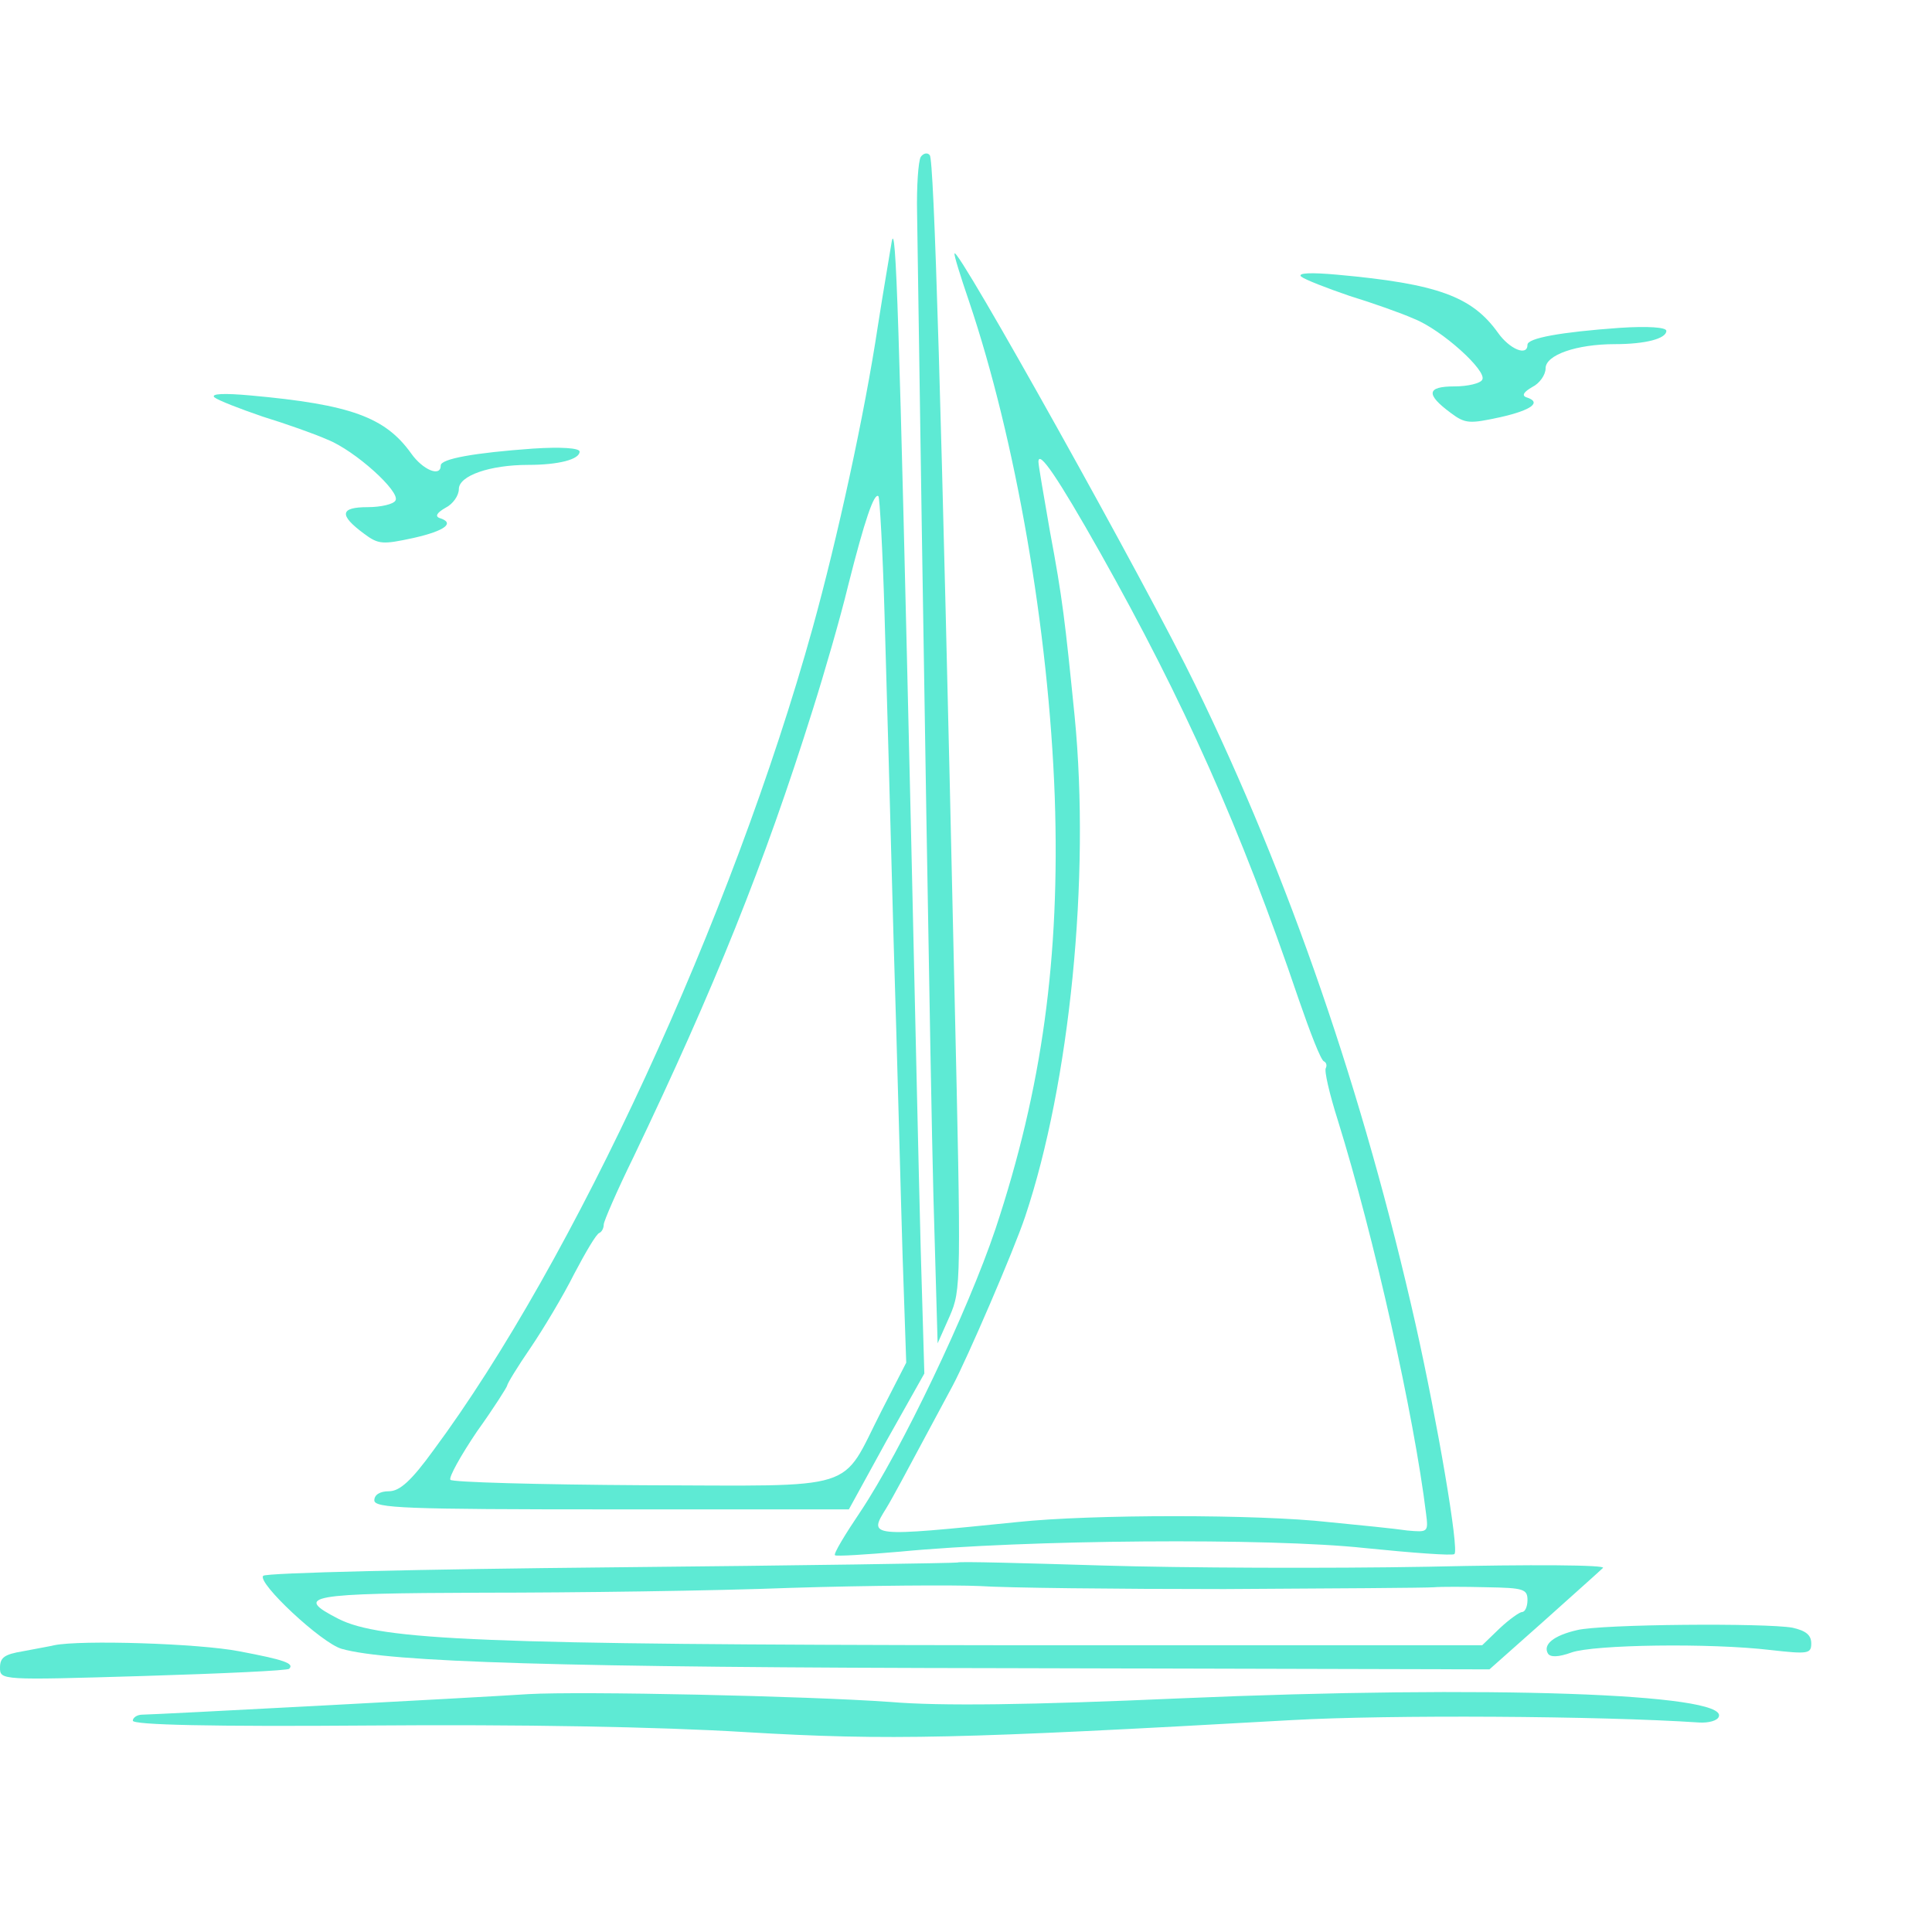
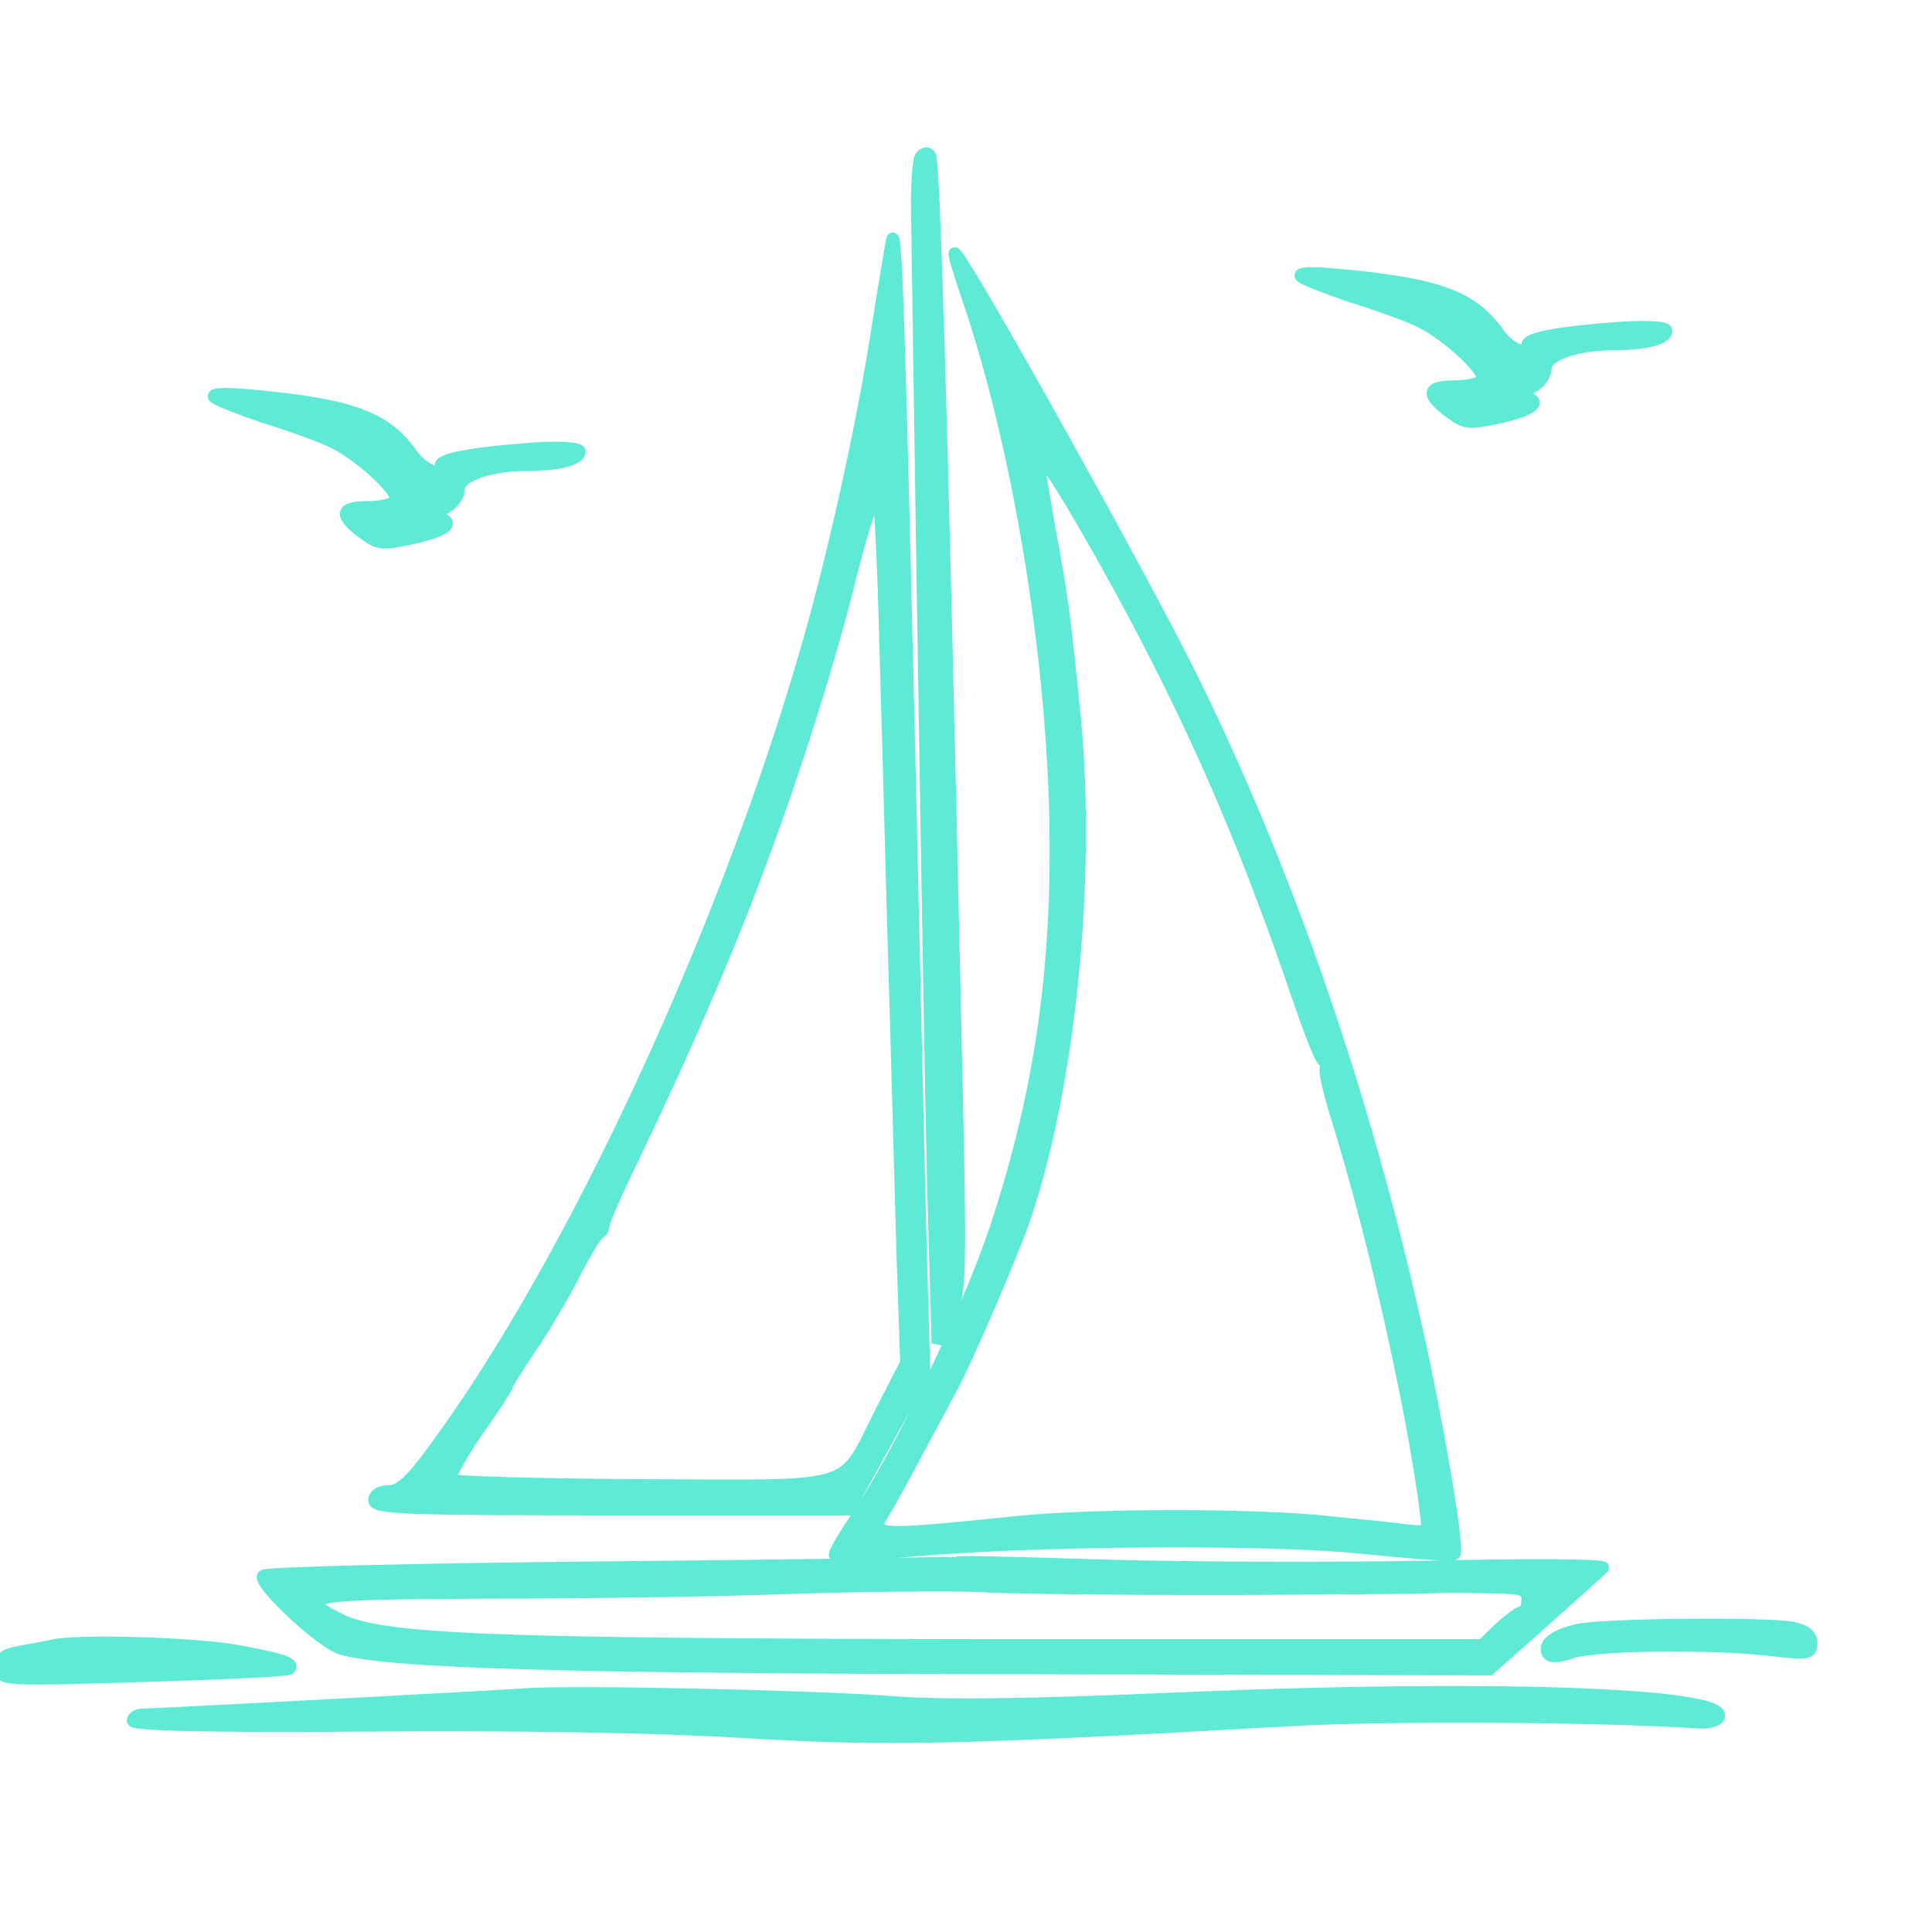
<svg xmlns="http://www.w3.org/2000/svg" width="32" height="32" viewBox="0 0 32 32" style="background: transparent;" fill="none">
-   <g transform="translate(0,32) scale(0.01,-0.01)" fill="#5eead4" stroke="none">
+   <g transform="translate(0,32) scale(0.01,-0.01)" fill="#5eead4" stroke="#5eead4" stroke-width="20">
    <path d="M1525 2940 c-4 -7 -7 -49 -6 -94 10 -690 22 -1432 27 -1626 l7 -245 20 45 c19 44 19 54 8 535 -22 989 -34 1380 -41 1388 -4 5 -11 3 -15 -3z" />
    <path d="M1477 2800 c-3 -19 -14 -82 -23 -140 -22 -146 -67 -352 -108 -500 -133 -479 -396 -1049 -628 -1362 -37 -51 -56 -68 -74 -68 -15 0 -24 -6 -24 -15 0 -13 50 -15 393 -15 l393 0 62 113 63 112 -6 205 c-3 113 -10 423 -16 690 -20 865 -25 1016 -32 980z m-12 -615 c3 -105 10 -347 15 -540 6 -192 12 -429 15 -526 l6 -176 -41 -80 c-69 -135 -31 -124 -395 -123 -173 1 -317 5 -319 9 -3 4 17 40 44 80 28 39 50 74 50 76 0 3 17 31 39 63 21 31 54 86 72 122 19 36 37 67 42 68 4 2 7 8 7 14 0 5 22 56 49 111 134 280 217 486 297 741 19 60 46 153 59 207 27 107 43 154 50 147 2 -2 7 -89 10 -193z" />
    <path d="M1581 2780 c-1 -3 10 -38 24 -79 77 -228 132 -544 142 -821 9 -266 -21 -483 -98 -715 -46 -137 -156 -367 -224 -469 -25 -37 -45 -70 -42 -72 2 -2 50 1 108 6 207 20 612 23 769 6 79 -8 146 -13 149 -10 8 7 -28 218 -64 379 -87 386 -210 742 -365 1060 -79 163 -397 733 -399 715z m241 -495 c139 -247 233 -457 329 -740 19 -55 37 -102 42 -103 4 -2 5 -7 3 -11 -3 -4 6 -43 20 -87 60 -193 126 -488 146 -651 4 -31 3 -31 -31 -28 -20 3 -79 9 -131 14 -116 13 -393 13 -515 0 -247 -25 -247 -25 -217 23 11 18 37 67 59 108 22 41 45 84 51 95 23 43 101 223 120 280 74 221 108 561 82 828 -16 159 -20 195 -41 307 -10 58 -19 109 -19 115 0 21 32 -26 102 -150z" />
    <path d="M355 2692 c6 -5 42 -19 80 -32 39 -12 87 -29 107 -38 46 -18 122 -87 113 -101 -3 -6 -24 -11 -46 -11 -46 0 -48 -13 -6 -44 24 -18 31 -18 82 -7 53 12 69 25 43 33 -8 3 -4 9 10 17 12 6 22 20 22 31 0 22 51 40 115 40 50 0 85 9 85 22 0 6 -31 8 -77 5 -98 -7 -153 -17 -153 -28 0 -20 -30 -7 -49 20 -43 60 -100 81 -266 96 -44 4 -66 3 -60 -3z" transform="translate(0, -150)" />
    <path d="M355 2692 c6 -5 42 -19 80 -32 39 -12 87 -29 107 -38 46 -18 122 -87 113 -101 -3 -6 -24 -11 -46 -11 -46 0 -48 -13 -6 -44 24 -18 31 -18 82 -7 53 12 69 25 43 33 -8 3 -4 9 10 17 12 6 22 20 22 31 0 22 51 40 115 40 50 0 85 9 85 22 0 6 -31 8 -77 5 -98 -7 -153 -17 -153 -28 0 -20 -30 -7 -49 20 -43 60 -100 81 -266 96 -44 4 -66 3 -60 -3z" transform="translate(1800, 50)" />
    <path d="M1586 612 c-2 -1 -259 -5 -572 -8 -313 -3 -573 -9 -578 -14 -11 -11 97 -112 130 -121 77 -22 360 -31 1100 -32 l801 -2 89 79 c49 44 94 84 99 89 6 5 -116 6 -290 2 -165 -3 -407 -2 -538 2 -131 4 -240 7 -241 5z m442 -44 c180 1 336 2 347 3 11 1 50 1 88 0 60 -1 67 -3 67 -21 0 -11 -4 -20 -9 -20 -4 0 -21 -12 -37 -27 l-29 -28 -805 0 c-850 1 -1020 8 -1090 44 -74 38 -51 42 240 43 151 0 381 3 510 8 129 4 270 5 313 3 43 -3 225 -5 405 -5z" />
    <path d="M2612 500 c-39 -9 -57 -24 -48 -39 4 -6 17 -6 39 2 37 13 229 16 330 4 62 -7 67 -6 67 11 0 14 -9 21 -31 26 -44 8 -317 6 -357 -4z" />
    <path d="M90 475 c-8 -2 -32 -6 -52 -10 -30 -5 -38 -10 -38 -27 0 -21 1 -21 237 -14 131 4 240 9 242 12 9 9 -9 15 -83 29 -67 13 -262 19 -306 10z" />
    <path d="M875 394 c-91 -6 -621 -34 -639 -34 -9 0 -16 -5 -16 -10 0 -7 130 -10 392 -8 248 2 478 -2 624 -11 236 -14 354 -11 904 20 160 9 510 7 674 -4 16 -1 31 3 33 10 13 38 -381 52 -892 30 -249 -11 -397 -13 -480 -6 -140 10 -513 18 -600 13z" />
  </g>
</svg>
